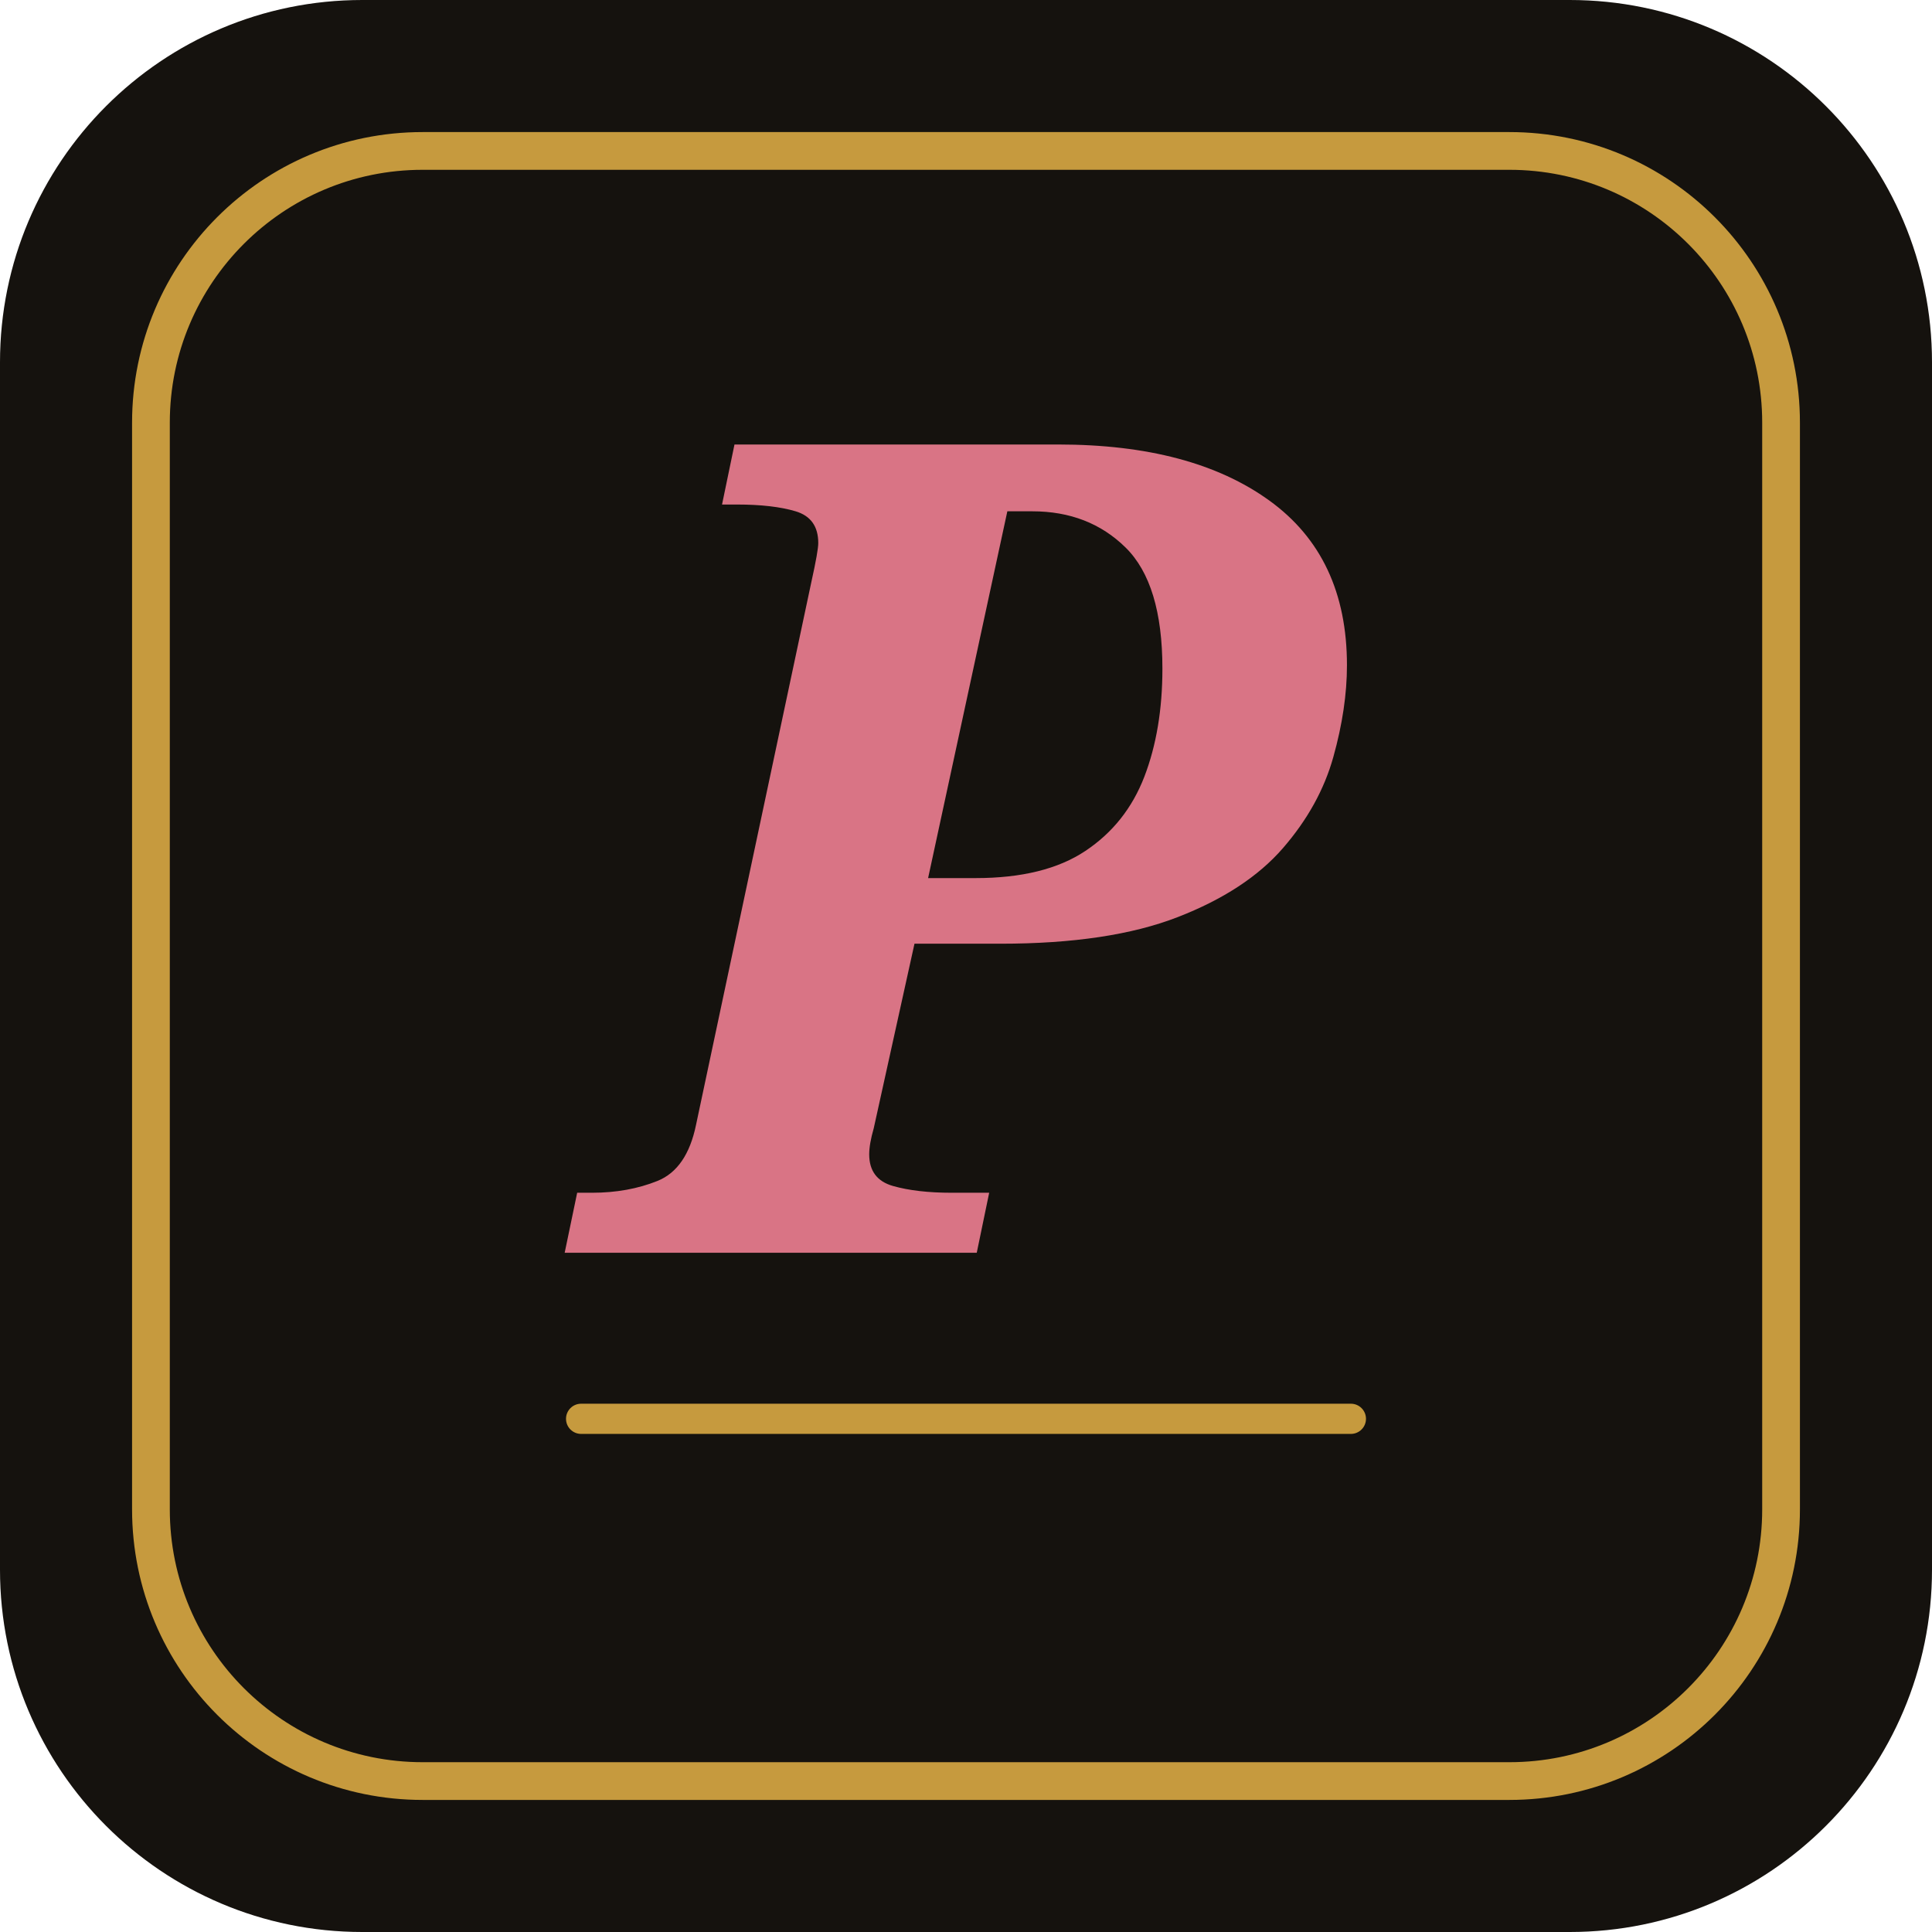
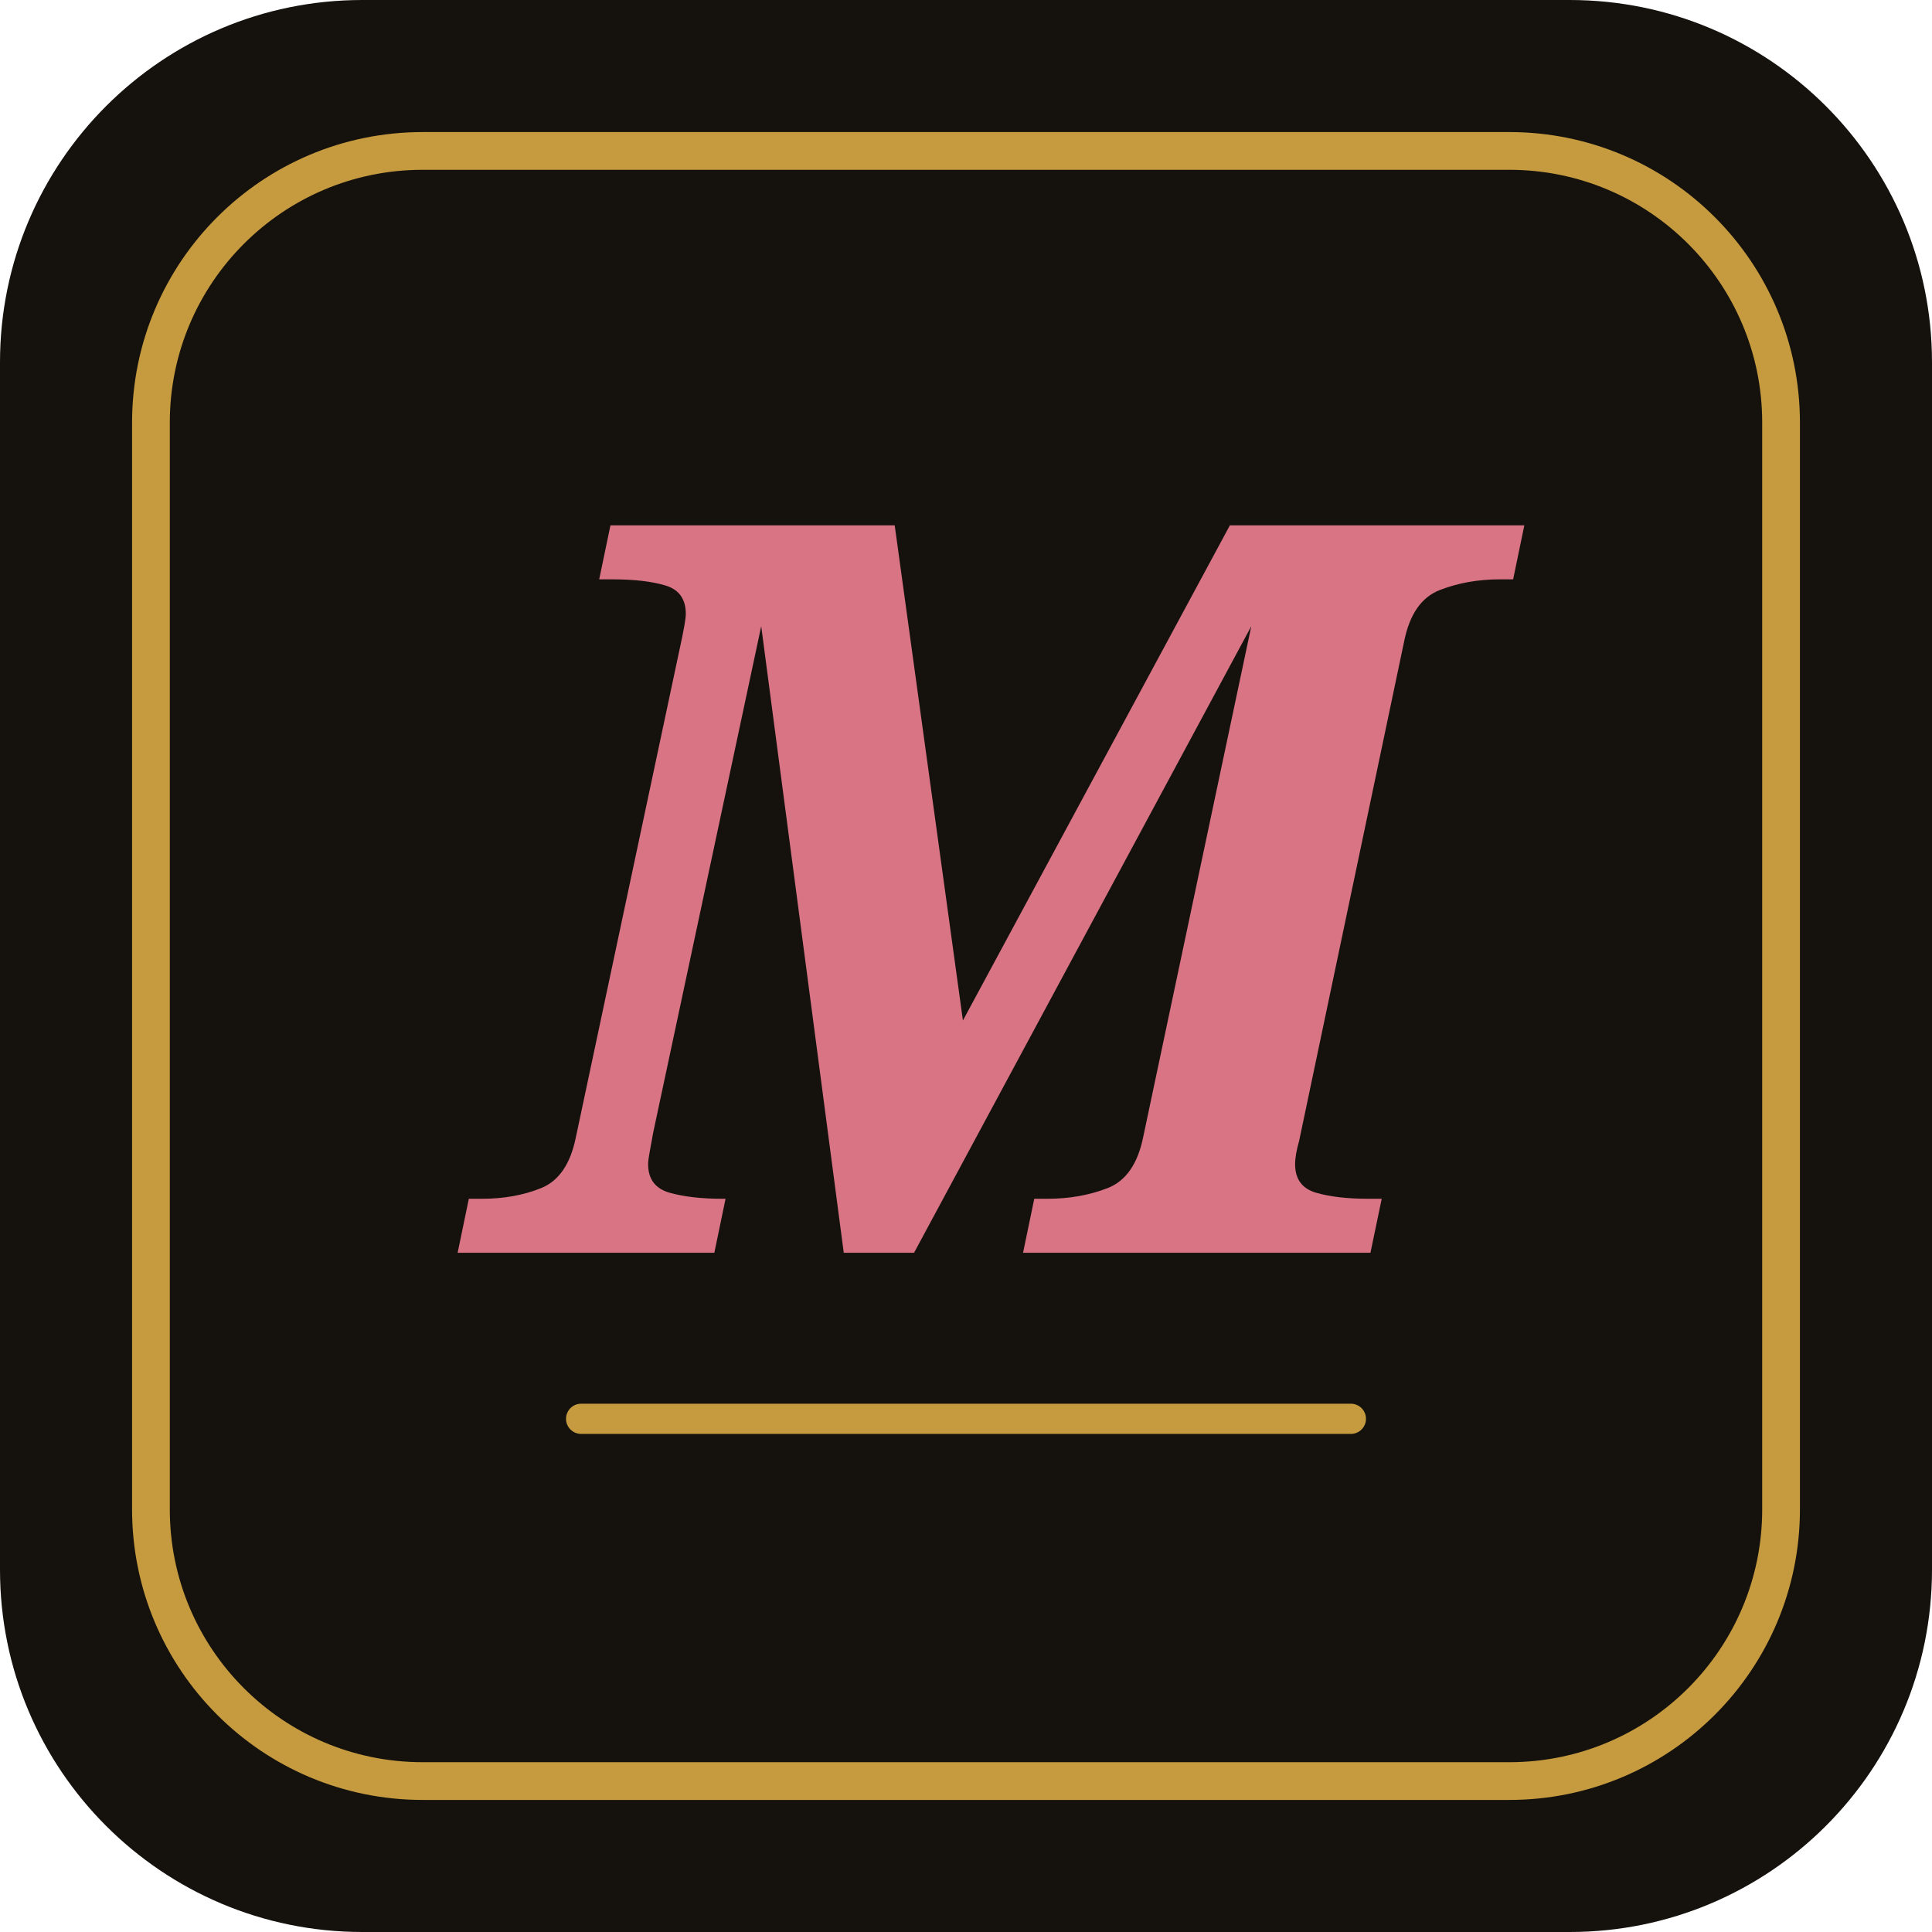
- <svg xmlns="http://www.w3.org/2000/svg" viewBox="0 0 512 512" width="512" height="512" role="img" aria-label="The Precon Ledger">
+ <svg xmlns="http://www.w3.org/2000/svg" viewBox="0 0 512 512" width="512" height="512" role="img" aria-label="MTG Tracker">
  <rect width="512" height="512" rx="96" fill="#15120e" />
  <rect x="40" y="40" width="432" height="432" rx="72" fill="none" stroke="#c69a3e" stroke-width="10" />
-   <text x="256" y="332" font-family="Georgia, 'Cormorant Garamond', serif" font-size="300" font-style="italic" font-weight="600" text-anchor="middle" fill="#d97485">P</text>
+   <text x="256" y="332" font-family="Georgia, 'Cormorant Garamond', serif" font-size="270" font-style="italic" font-weight="600" text-anchor="middle" fill="#d97485">M</text>
  <rect x="150" y="372" width="212" height="8" rx="4" fill="#c69a3e" />
</svg>
